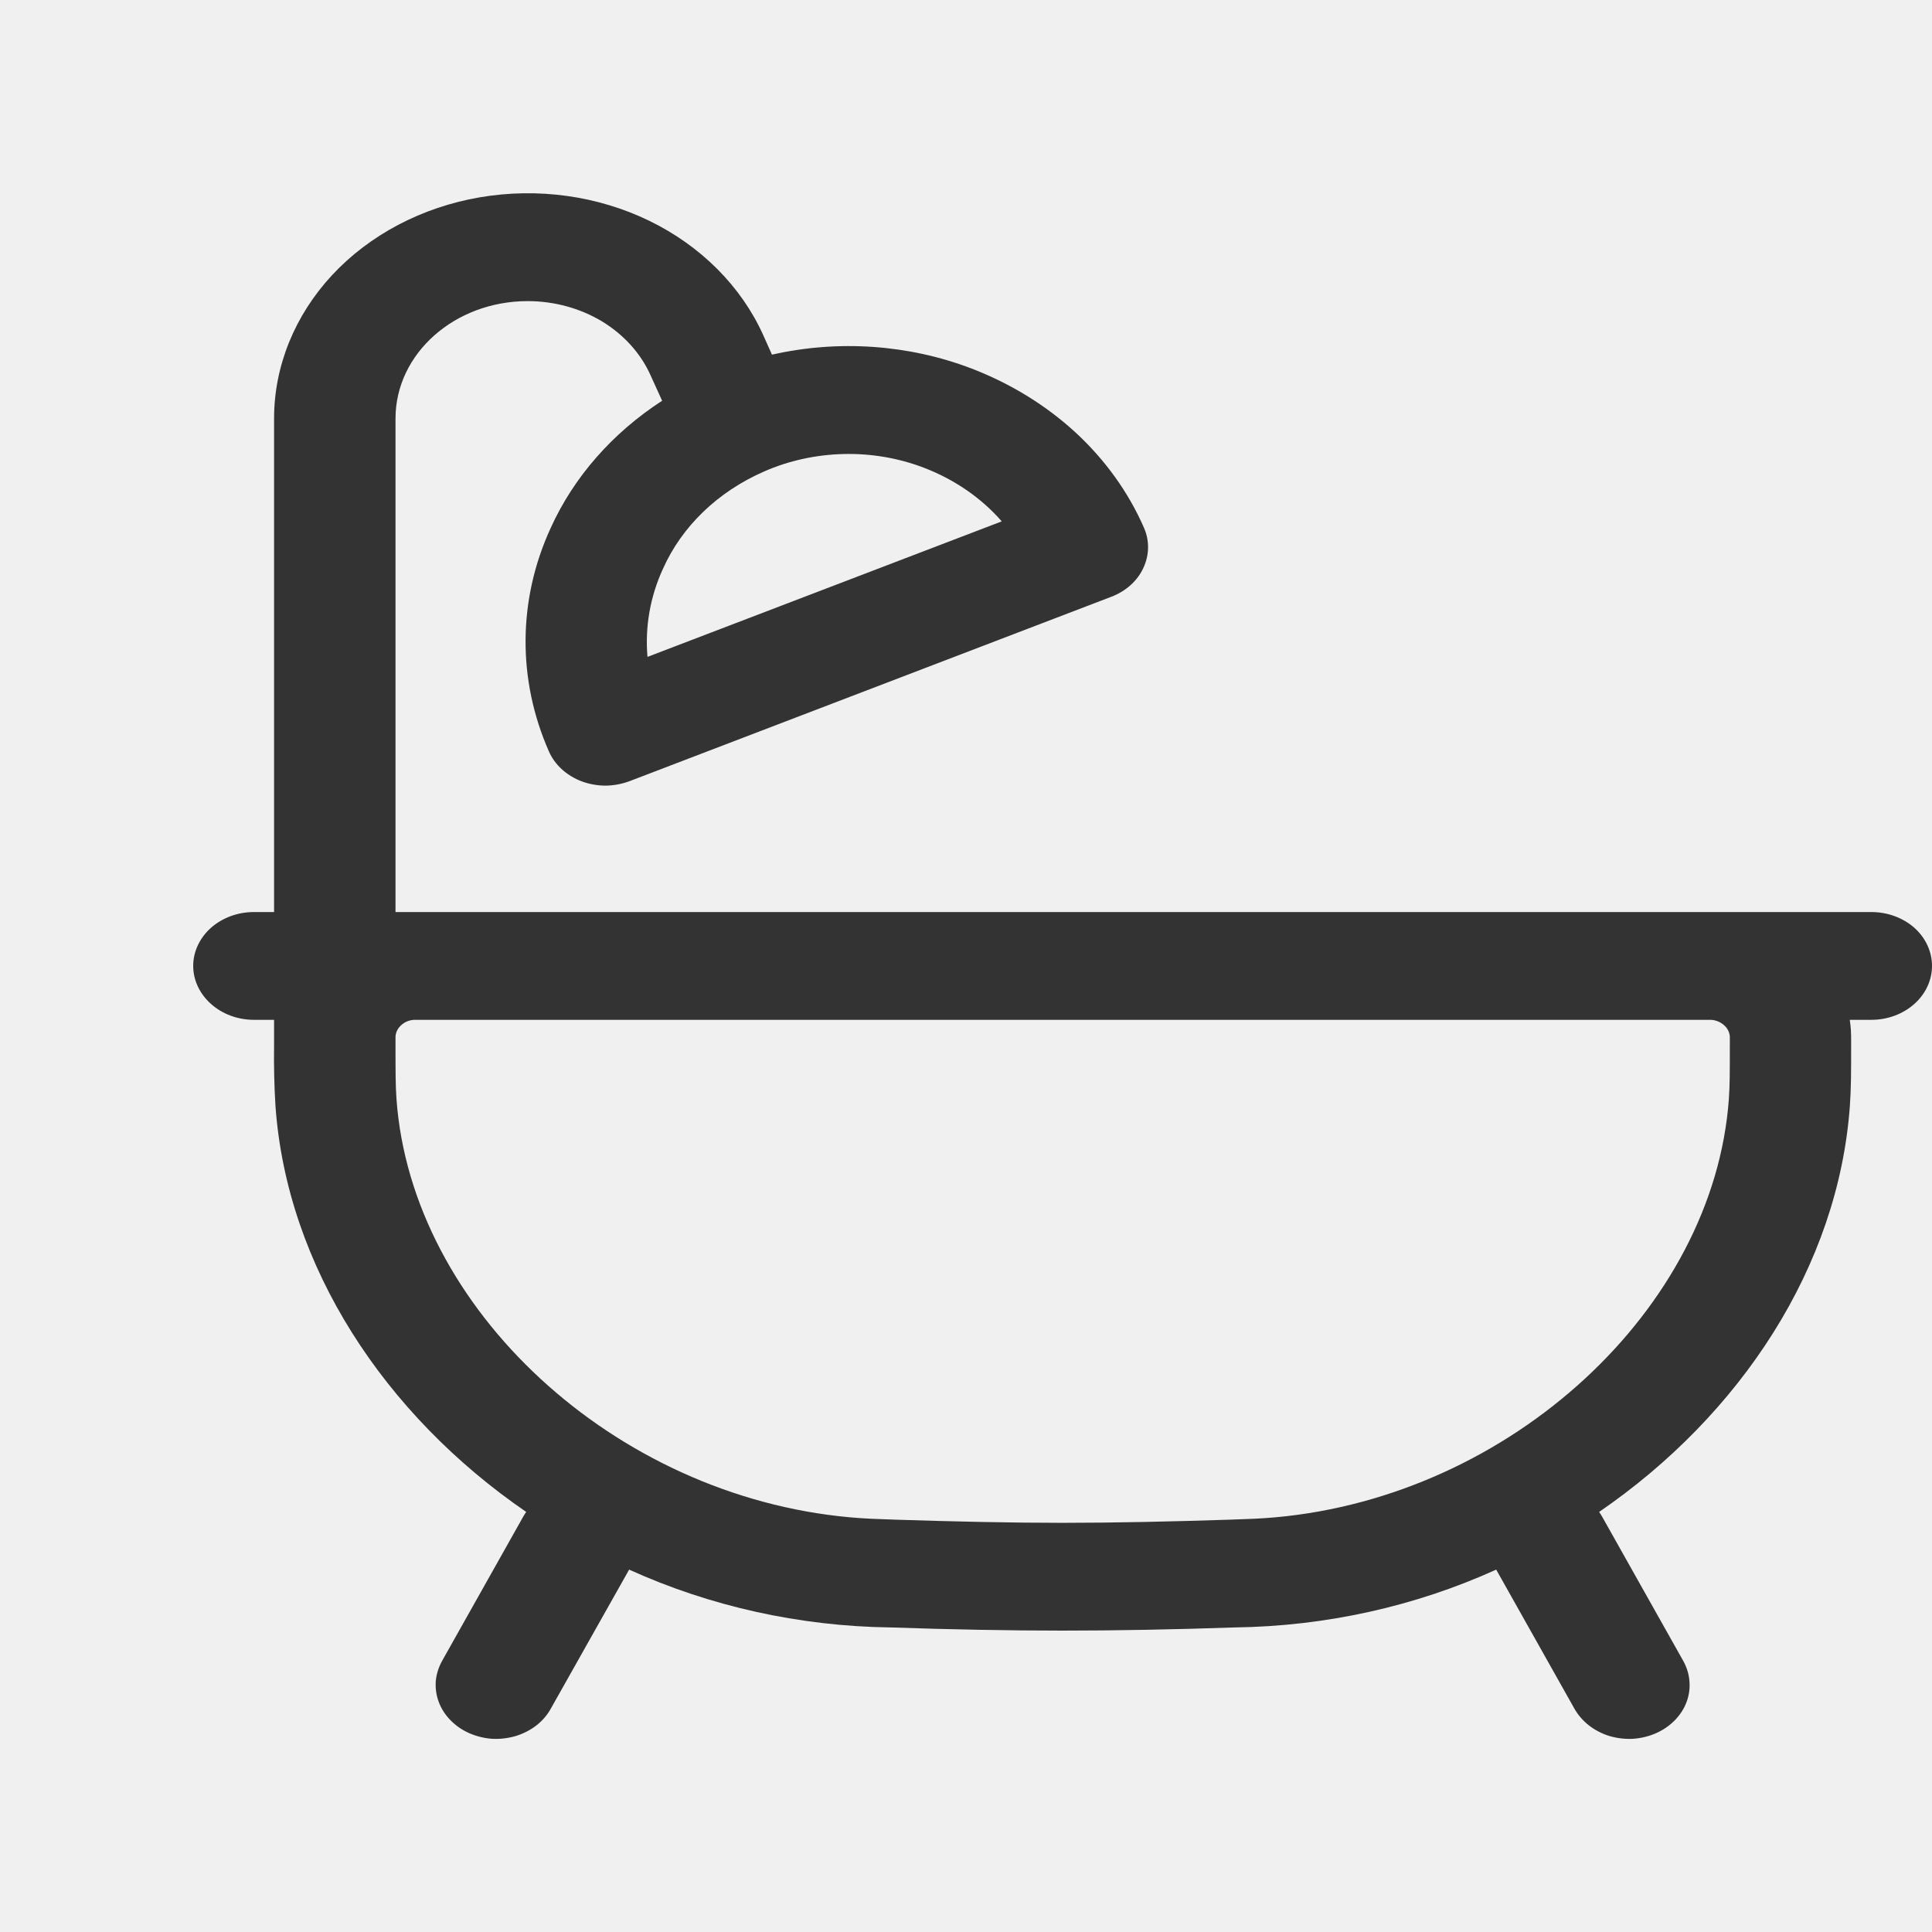
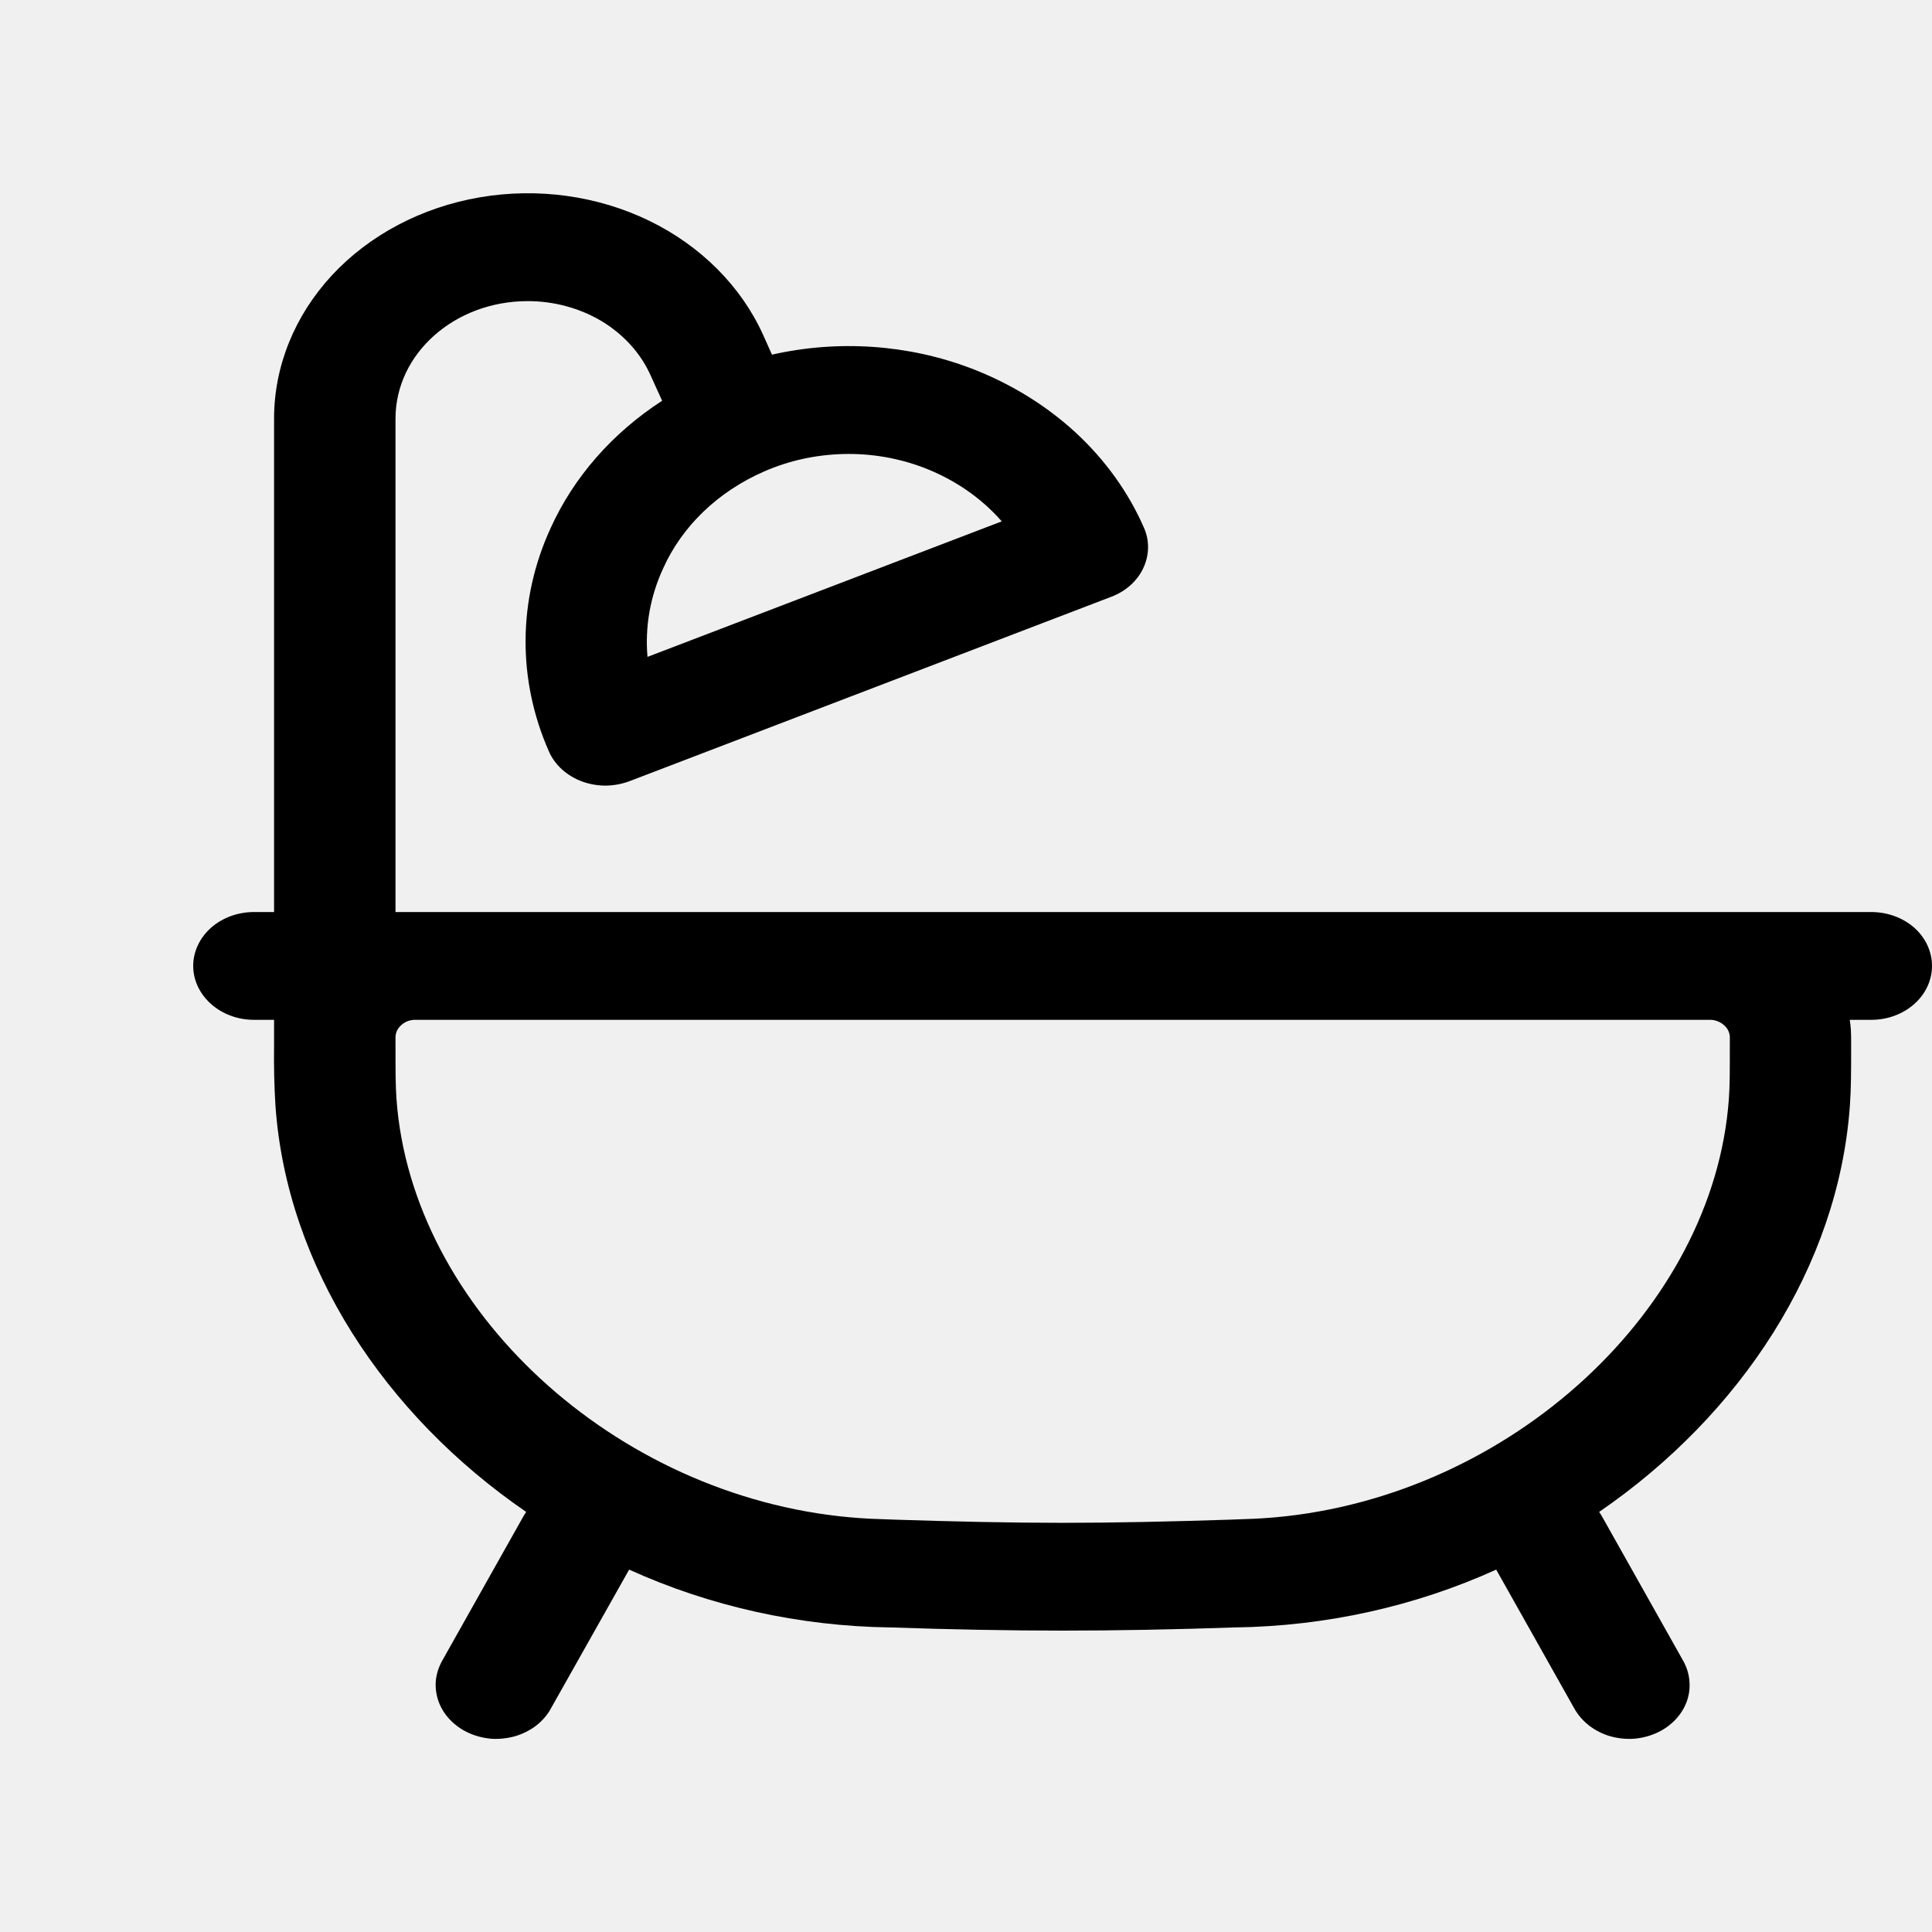
<svg xmlns="http://www.w3.org/2000/svg" width="14" height="14" viewBox="0 0 14 14" fill="none">
  <g clip-path="url(#clip0_54_21338)">
-     <path fill-rule="evenodd" clip-rule="evenodd" d="M3.824 2.182C3.294 2.182 2.866 2.563 2.866 3.033V6.609H13.561C13.677 6.609 13.789 6.65 13.872 6.723C13.954 6.796 14 6.896 14 6.999C14 7.103 13.954 7.202 13.872 7.275C13.789 7.349 13.677 7.39 13.561 7.39H13.404C13.408 7.413 13.41 7.437 13.412 7.461C13.414 7.491 13.414 7.523 13.414 7.554V7.575C13.414 7.77 13.414 7.884 13.405 8.012C13.322 9.177 12.614 10.252 11.588 10.956C11.596 10.967 11.603 10.979 11.61 10.991L12.196 12.033C12.222 12.079 12.238 12.129 12.242 12.18C12.247 12.232 12.24 12.283 12.222 12.332C12.204 12.381 12.175 12.426 12.137 12.465C12.099 12.504 12.053 12.536 12.001 12.559C11.949 12.582 11.892 12.596 11.834 12.6C11.776 12.603 11.718 12.596 11.663 12.58C11.608 12.563 11.558 12.537 11.514 12.503C11.471 12.469 11.435 12.428 11.409 12.382L10.842 11.374C10.256 11.64 9.609 11.784 8.95 11.793H8.946C8.513 11.808 8.088 11.816 7.7 11.816C7.312 11.816 6.888 11.808 6.454 11.793H6.45C5.792 11.784 5.145 11.64 4.559 11.374L3.991 12.382C3.966 12.428 3.93 12.469 3.887 12.503C3.843 12.537 3.792 12.563 3.737 12.58C3.682 12.596 3.624 12.603 3.566 12.6C3.509 12.596 3.452 12.582 3.4 12.559C3.348 12.536 3.302 12.504 3.264 12.465C3.226 12.426 3.197 12.381 3.179 12.332C3.161 12.283 3.154 12.232 3.158 12.18C3.163 12.129 3.179 12.079 3.205 12.033L3.791 10.991C3.798 10.979 3.805 10.967 3.813 10.956C2.787 10.252 2.078 9.177 1.996 8.012C1.987 7.866 1.984 7.72 1.986 7.575V7.39H1.84C1.723 7.39 1.612 7.349 1.529 7.275C1.447 7.202 1.4 7.103 1.4 6.999C1.4 6.896 1.447 6.796 1.529 6.723C1.612 6.65 1.723 6.609 1.84 6.609H1.986V3.033C1.986 2.654 2.135 2.286 2.407 1.993C2.679 1.701 3.057 1.502 3.476 1.43C3.896 1.358 4.33 1.418 4.705 1.6C5.079 1.782 5.371 2.075 5.53 2.427L5.594 2.57C6.075 2.461 6.583 2.496 7.039 2.67C7.323 2.779 7.58 2.937 7.795 3.135C8.009 3.333 8.177 3.567 8.289 3.823C8.331 3.917 8.329 4.022 8.285 4.116C8.242 4.209 8.159 4.284 8.054 4.324L4.561 5.661C4.507 5.681 4.449 5.692 4.39 5.693C4.331 5.693 4.273 5.683 4.218 5.663C4.164 5.643 4.114 5.613 4.073 5.576C4.032 5.539 3.999 5.494 3.978 5.446C3.748 4.925 3.752 4.345 3.99 3.827C4.157 3.458 4.437 3.138 4.798 2.904L4.713 2.717C4.642 2.559 4.519 2.424 4.361 2.328C4.202 2.233 4.015 2.182 3.824 2.182ZM3.061 7.39H3.002C2.965 7.392 2.93 7.406 2.905 7.431C2.879 7.455 2.865 7.487 2.866 7.52V7.563C2.866 7.772 2.866 7.862 2.873 7.963C2.982 9.484 4.453 10.841 6.159 10.995C6.273 11.005 6.337 11.007 6.487 11.012C6.914 11.026 7.327 11.035 7.7 11.035C8.074 11.035 8.487 11.026 8.914 11.012C9.064 11.007 9.127 11.005 9.242 10.995C10.948 10.841 12.419 9.484 12.528 7.963C12.535 7.862 12.535 7.772 12.535 7.563V7.512C12.535 7.511 12.535 7.511 12.535 7.512C12.533 7.48 12.518 7.45 12.492 7.428C12.467 7.406 12.434 7.392 12.398 7.39H12.389L12.341 7.39H3.061ZM6.694 3.389C6.51 3.319 6.312 3.285 6.112 3.29C5.912 3.295 5.715 3.338 5.536 3.417C5.202 3.563 4.941 3.814 4.804 4.122C4.711 4.324 4.673 4.543 4.692 4.76L7.259 3.778C7.111 3.608 6.916 3.474 6.694 3.389H6.694Z" fill="#333333" />
+     <path fill-rule="evenodd" clip-rule="evenodd" d="M3.824 2.182C3.294 2.182 2.866 2.563 2.866 3.033V6.609H13.561C13.677 6.609 13.789 6.65 13.872 6.723C13.954 6.796 14 6.896 14 6.999C14 7.103 13.954 7.202 13.872 7.275C13.789 7.349 13.677 7.39 13.561 7.39H13.404C13.408 7.413 13.41 7.437 13.412 7.461C13.414 7.491 13.414 7.523 13.414 7.554V7.575C13.414 7.77 13.414 7.884 13.405 8.012C13.322 9.177 12.614 10.252 11.588 10.956C11.596 10.967 11.603 10.979 11.61 10.991L12.196 12.033C12.222 12.079 12.238 12.129 12.242 12.18C12.247 12.232 12.24 12.283 12.222 12.332C12.204 12.381 12.175 12.426 12.137 12.465C12.099 12.504 12.053 12.536 12.001 12.559C11.949 12.582 11.892 12.596 11.834 12.6C11.776 12.603 11.718 12.596 11.663 12.58C11.608 12.563 11.558 12.537 11.514 12.503C11.471 12.469 11.435 12.428 11.409 12.382L10.842 11.374C10.256 11.64 9.609 11.784 8.95 11.793H8.946C8.513 11.808 8.088 11.816 7.7 11.816C7.312 11.816 6.888 11.808 6.454 11.793H6.45C5.792 11.784 5.145 11.64 4.559 11.374L3.991 12.382C3.966 12.428 3.93 12.469 3.887 12.503C3.843 12.537 3.792 12.563 3.737 12.58C3.682 12.596 3.624 12.603 3.566 12.6C3.509 12.596 3.452 12.582 3.4 12.559C3.348 12.536 3.302 12.504 3.264 12.465C3.226 12.426 3.197 12.381 3.179 12.332C3.161 12.283 3.154 12.232 3.158 12.18C3.163 12.129 3.179 12.079 3.205 12.033L3.791 10.991C3.798 10.979 3.805 10.967 3.813 10.956C2.787 10.252 2.078 9.177 1.996 8.012C1.987 7.866 1.984 7.72 1.986 7.575V7.39H1.84C1.723 7.39 1.612 7.349 1.529 7.275C1.447 7.202 1.4 7.103 1.4 6.999C1.4 6.896 1.447 6.796 1.529 6.723C1.612 6.65 1.723 6.609 1.84 6.609H1.986V3.033C1.986 2.654 2.135 2.286 2.407 1.993C2.679 1.701 3.057 1.502 3.476 1.43C3.896 1.358 4.33 1.418 4.705 1.6C5.079 1.782 5.371 2.075 5.53 2.427L5.594 2.57C6.075 2.461 6.583 2.496 7.039 2.67C7.323 2.779 7.58 2.937 7.795 3.135C8.009 3.333 8.177 3.567 8.289 3.823C8.331 3.917 8.329 4.022 8.285 4.116C8.242 4.209 8.159 4.284 8.054 4.324L4.561 5.661C4.507 5.681 4.449 5.692 4.39 5.693C4.331 5.693 4.273 5.683 4.218 5.663C4.164 5.643 4.114 5.613 4.073 5.576C4.032 5.539 3.999 5.494 3.978 5.446C3.748 4.925 3.752 4.345 3.99 3.827C4.157 3.458 4.437 3.138 4.798 2.904L4.713 2.717C4.642 2.559 4.519 2.424 4.361 2.328C4.202 2.233 4.015 2.182 3.824 2.182ZM3.061 7.39H3.002C2.965 7.392 2.93 7.406 2.905 7.431C2.879 7.455 2.865 7.487 2.866 7.52V7.563C2.866 7.772 2.866 7.862 2.873 7.963C2.982 9.484 4.453 10.841 6.159 10.995C6.273 11.005 6.337 11.007 6.487 11.012C6.914 11.026 7.327 11.035 7.7 11.035C8.074 11.035 8.487 11.026 8.914 11.012C9.064 11.007 9.127 11.005 9.242 10.995C10.948 10.841 12.419 9.484 12.528 7.963C12.535 7.862 12.535 7.772 12.535 7.563V7.512C12.535 7.511 12.535 7.511 12.535 7.512C12.533 7.48 12.518 7.45 12.492 7.428C12.467 7.406 12.434 7.392 12.398 7.39H12.389L12.341 7.39H3.061ZM6.694 3.389C6.51 3.319 6.312 3.285 6.112 3.29C5.912 3.295 5.715 3.338 5.536 3.417C5.202 3.563 4.941 3.814 4.804 4.122C4.711 4.324 4.673 4.543 4.692 4.76L7.259 3.778C7.111 3.608 6.916 3.474 6.694 3.389H6.694Z" fill="currentColor" />
  </g>
  <defs>
    <clipPath id="clip0_54_21338">
      <rect width="14" height="14" fill="white" />
    </clipPath>
  </defs>
</svg>
